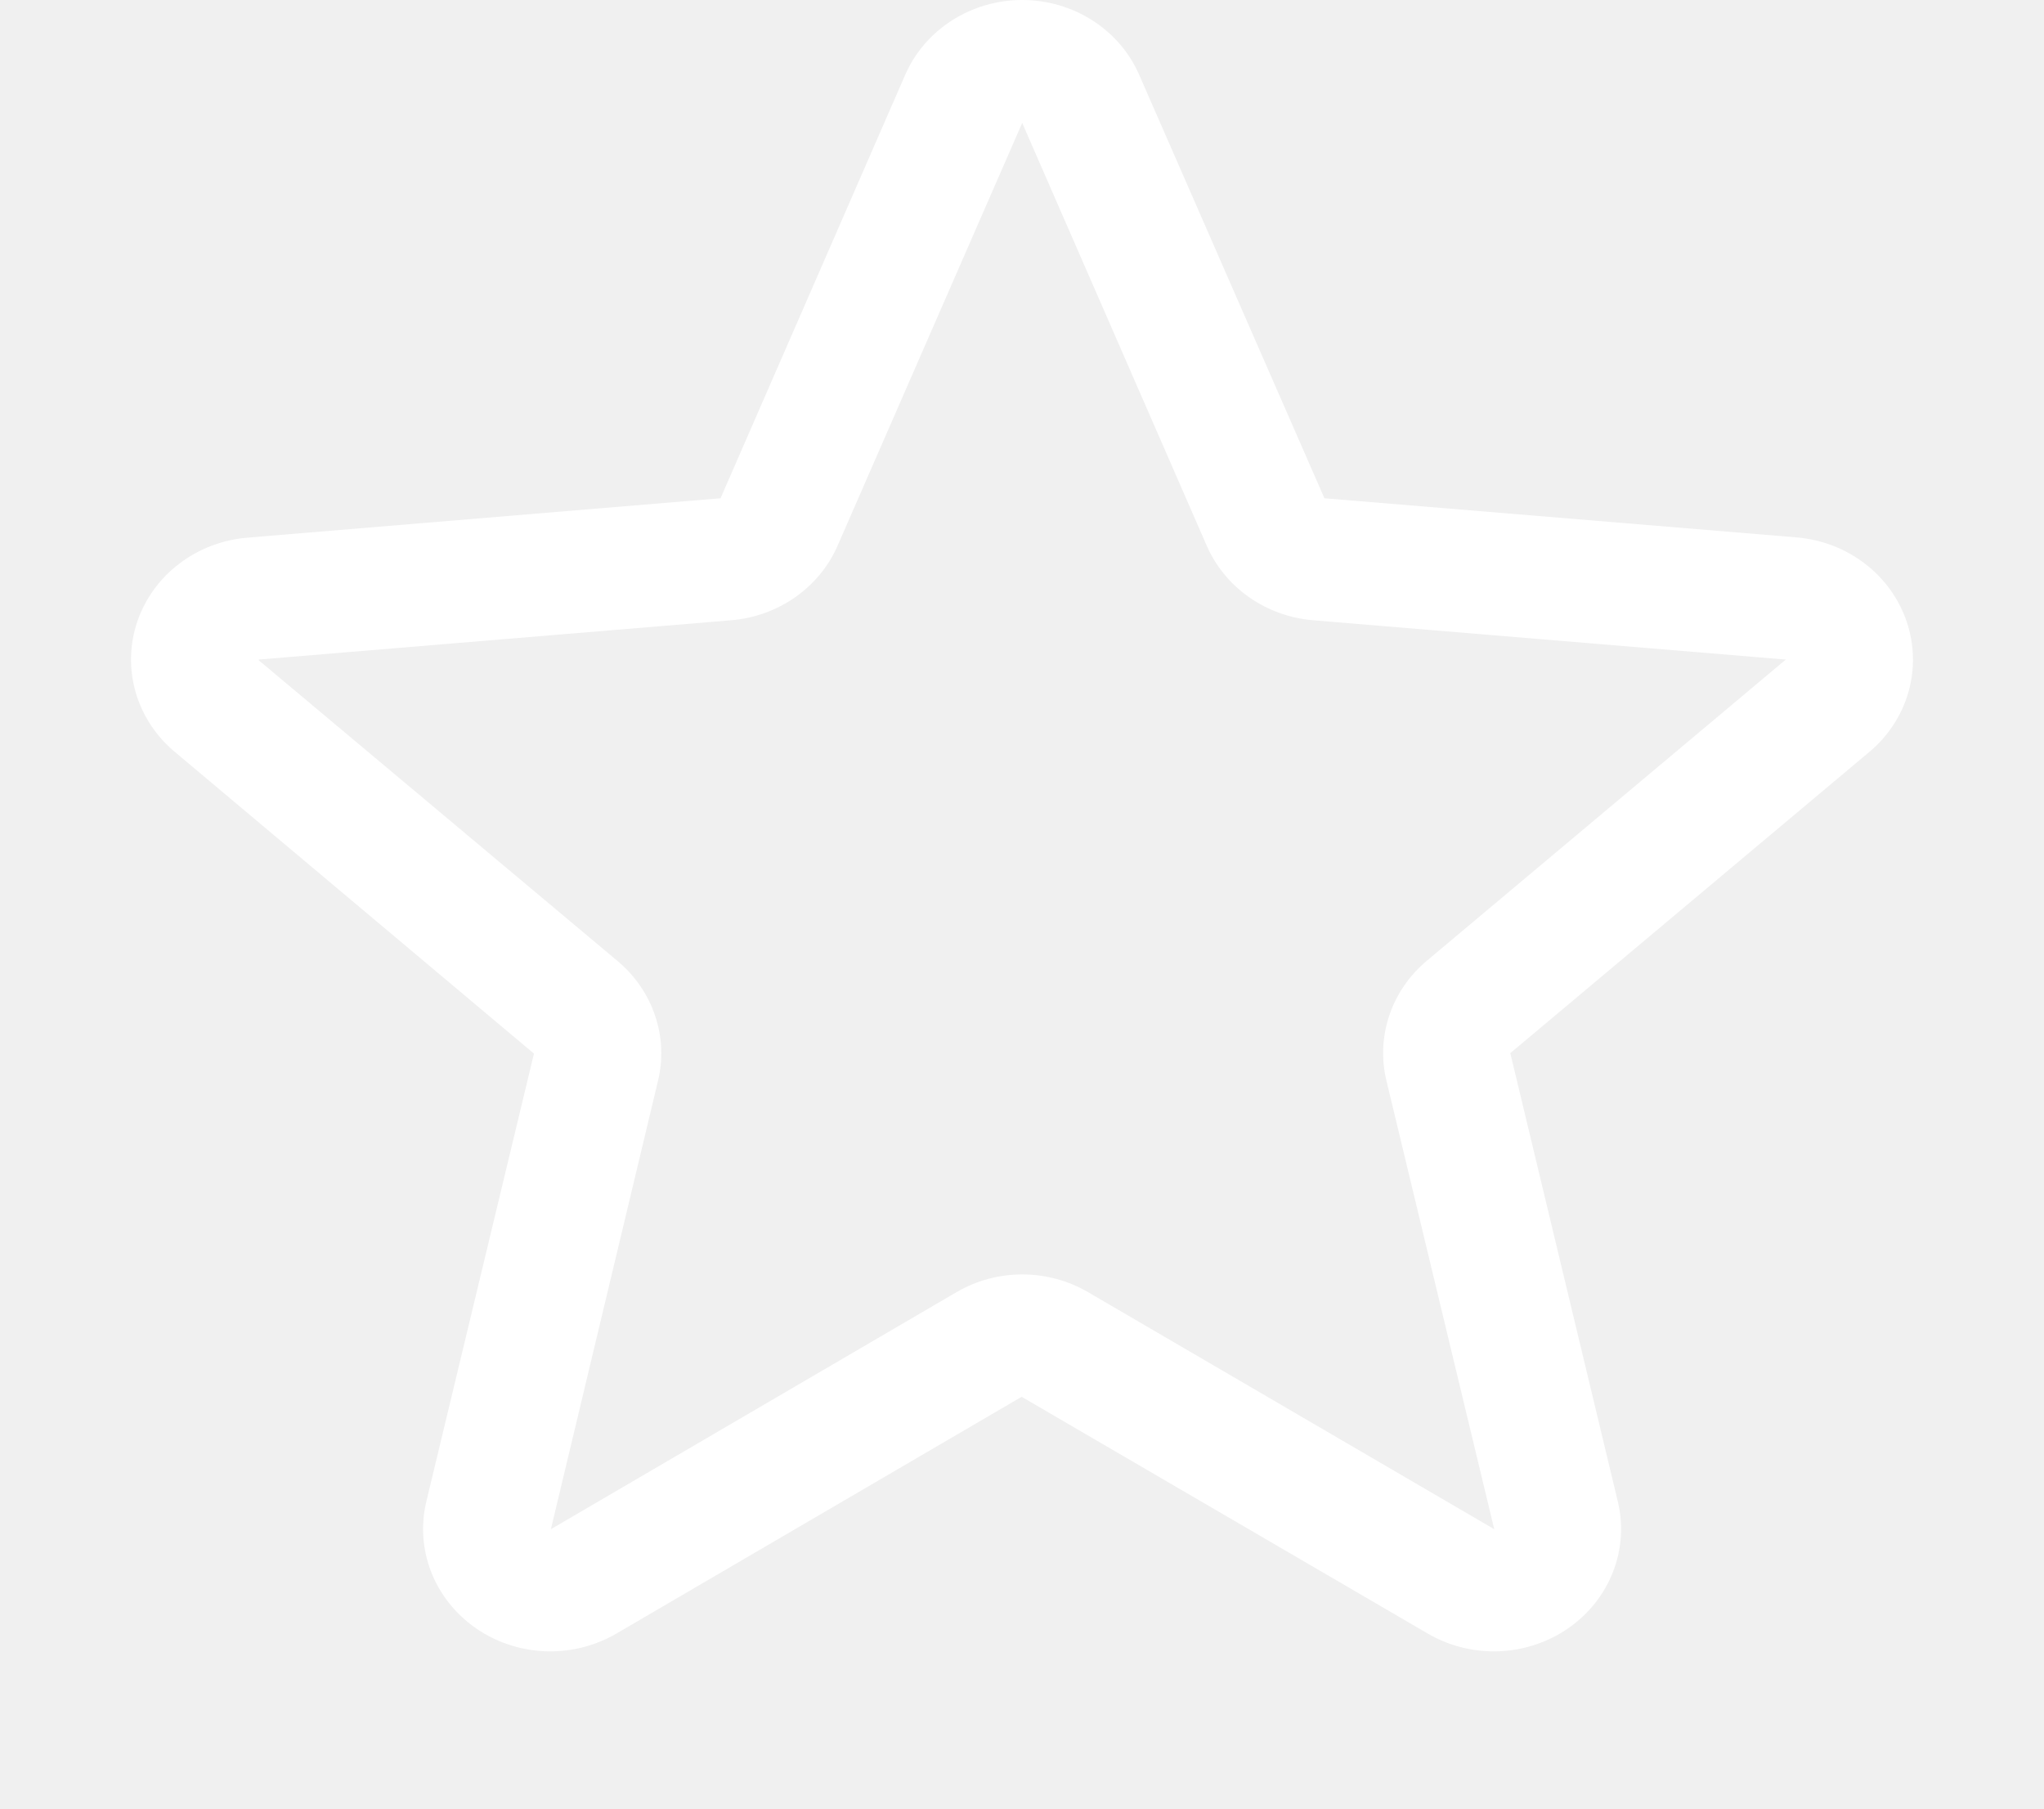
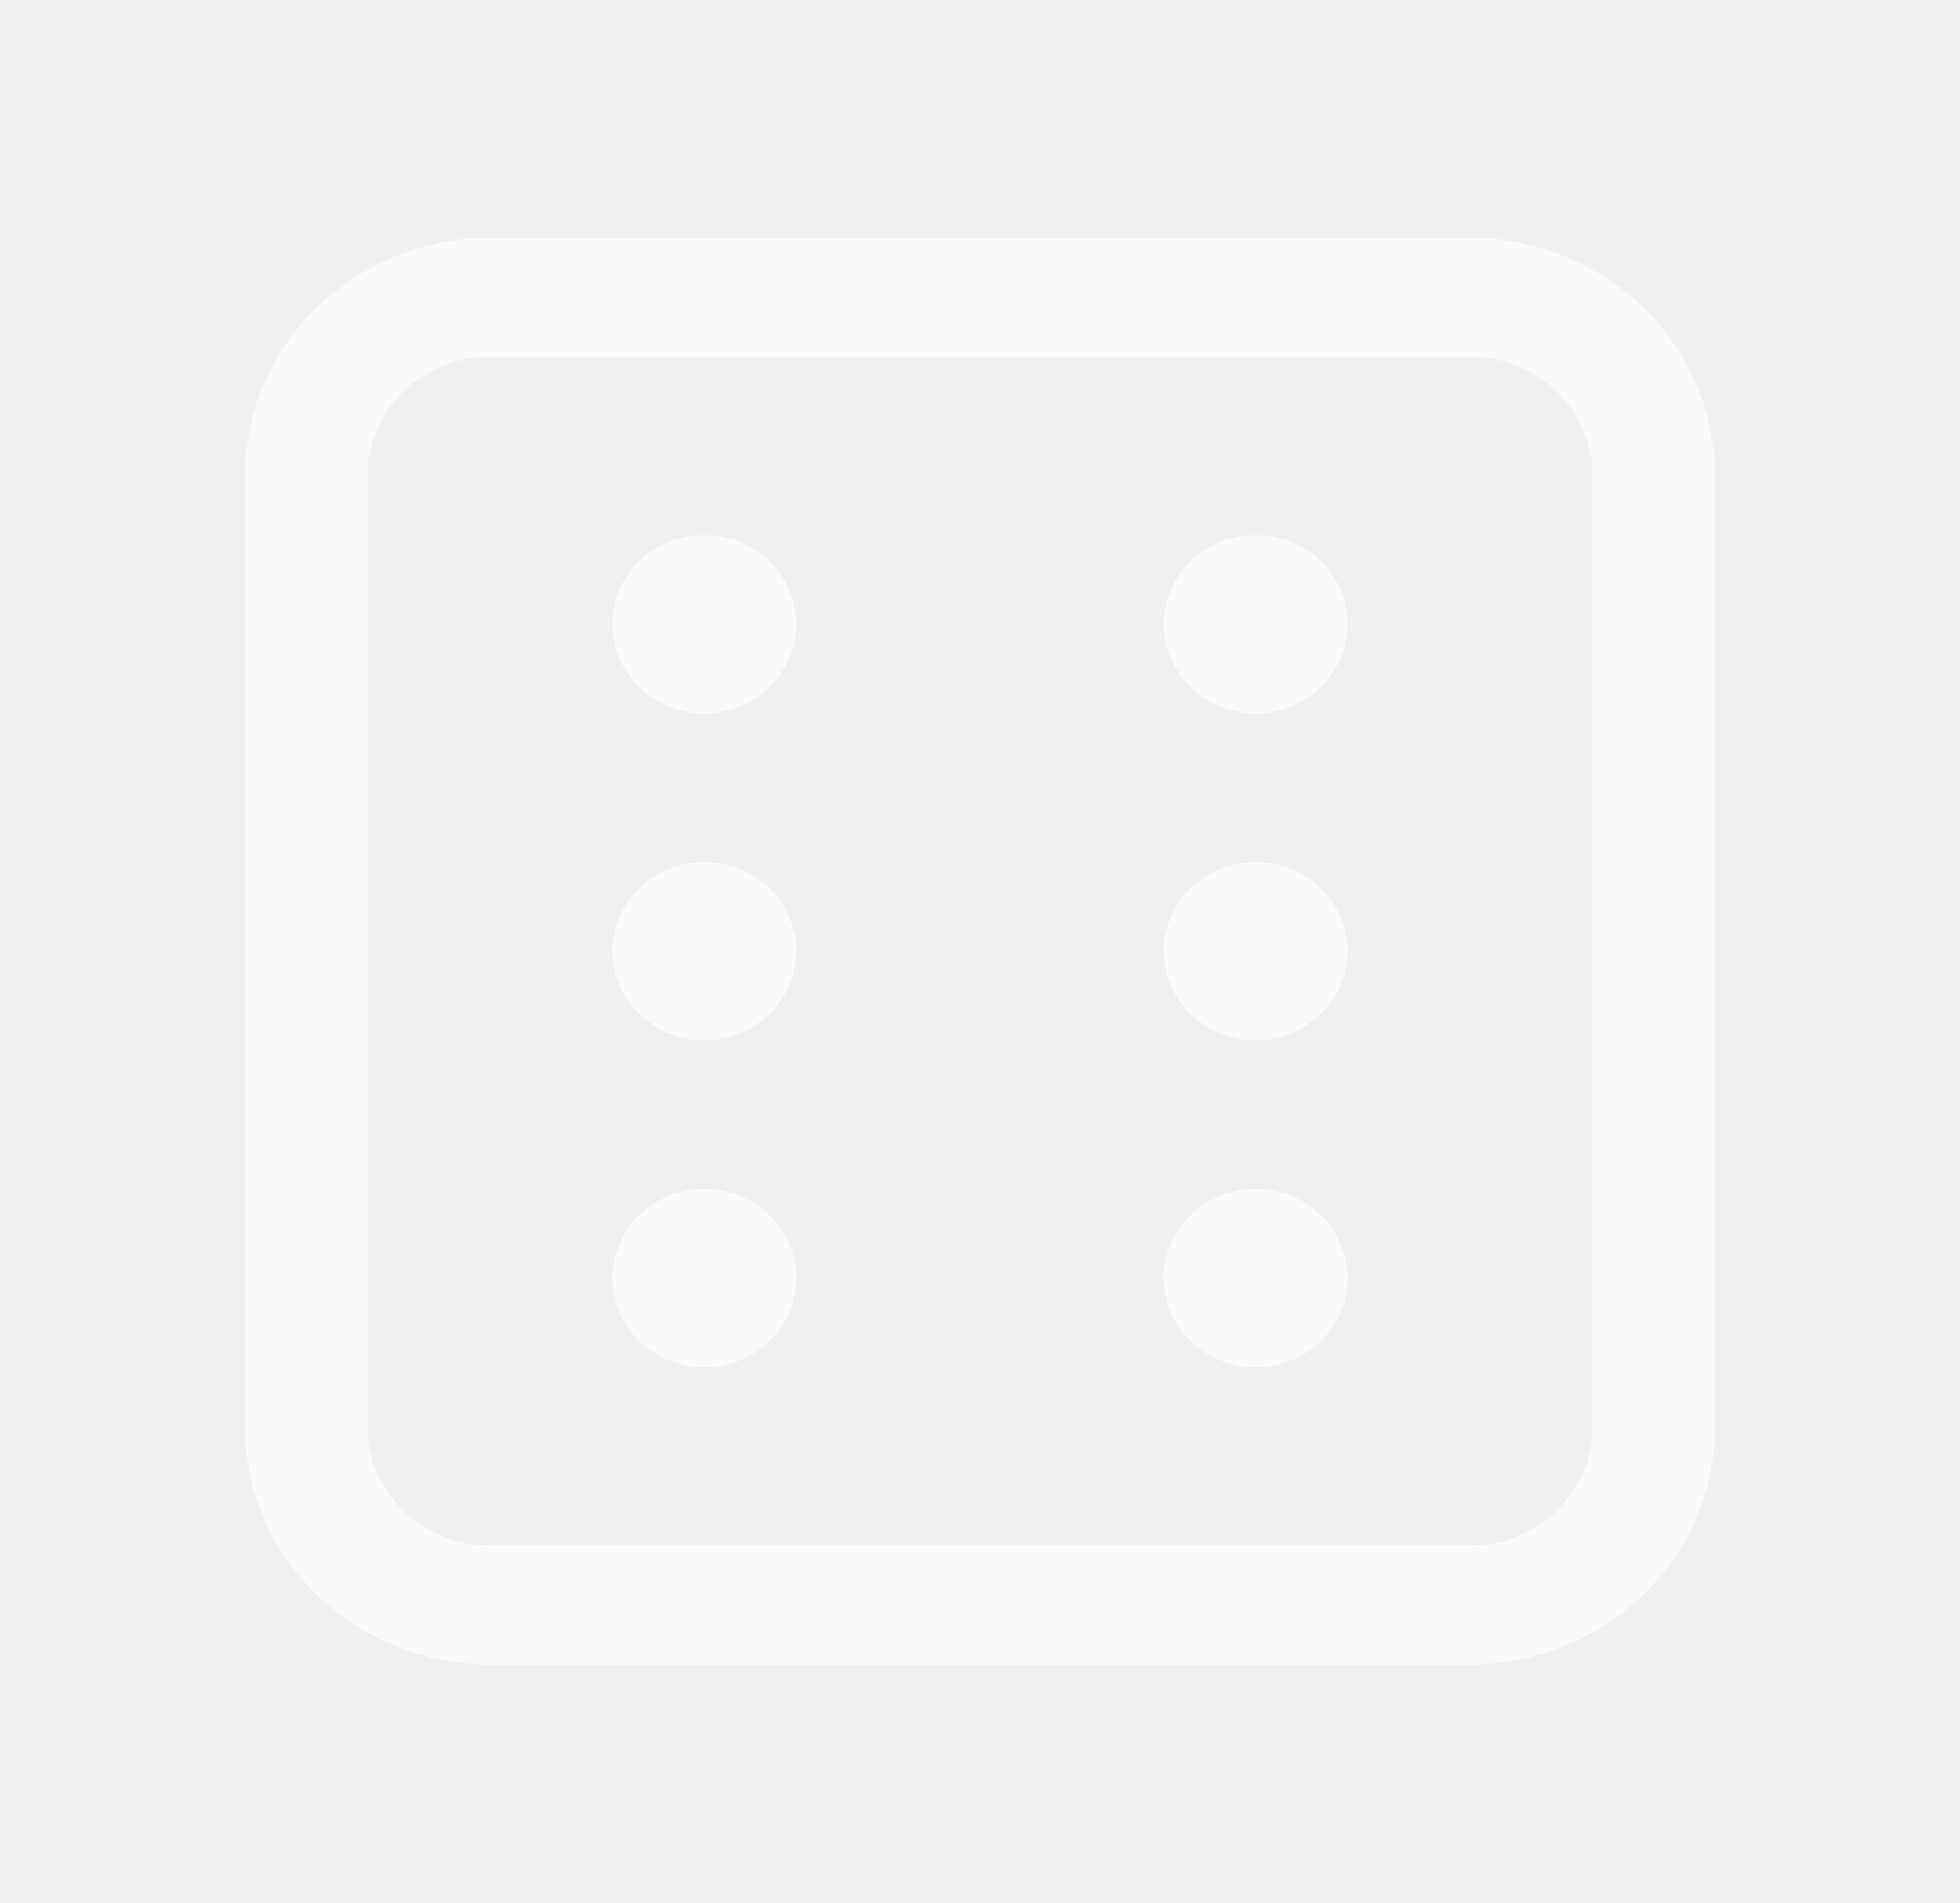
- <svg xmlns="http://www.w3.org/2000/svg" width="78" height="69" viewBox="0 0 78 69" fill="none">
-   <path d="M72.758 23.712C72.463 22.841 71.909 22.072 71.164 21.502C70.419 20.931 69.515 20.584 68.566 20.503L50.541 19.01L43.475 2.861C43.108 2.014 42.487 1.29 41.692 0.781C40.897 0.272 39.963 0 39.008 0C38.053 0 37.119 0.272 36.324 0.781C35.529 1.29 34.908 2.014 34.54 2.861L27.496 19.01L9.449 20.512C8.497 20.589 7.589 20.934 6.839 21.506C6.09 22.076 5.533 22.847 5.237 23.721C4.942 24.596 4.922 25.534 5.179 26.419C5.437 27.304 5.96 28.097 6.685 28.697L20.376 40.196L16.272 57.272C16.055 58.166 16.117 59.101 16.45 59.961C16.783 60.821 17.373 61.567 18.145 62.107C18.917 62.647 19.837 62.956 20.791 62.996C21.745 63.035 22.69 62.804 23.508 62.33L38.987 53.288L54.499 62.33C55.316 62.804 56.261 63.035 57.215 62.996C58.169 62.956 59.09 62.647 59.862 62.107C60.634 61.567 61.223 60.821 61.556 59.961C61.889 59.101 61.951 58.166 61.734 57.272L57.634 40.178L71.322 28.697C72.046 28.095 72.569 27.3 72.824 26.413C73.079 25.526 73.056 24.586 72.758 23.712ZM68.138 25.17L54.45 36.652C53.784 37.209 53.288 37.93 53.017 38.737C52.745 39.545 52.708 40.408 52.908 41.234L57.021 58.34L41.521 49.297C40.765 48.854 39.896 48.62 39.011 48.62C38.125 48.62 37.257 48.854 36.501 49.297L21.022 58.34L25.107 41.246C25.308 40.42 25.271 39.556 24.999 38.749C24.727 37.941 24.232 37.22 23.566 36.663L9.871 25.188C9.87 25.179 9.87 25.17 9.871 25.162L27.912 23.662C28.792 23.588 29.635 23.283 30.349 22.782C31.063 22.281 31.622 21.602 31.963 20.818L39.008 4.69L46.049 20.818C46.391 21.602 46.949 22.281 47.663 22.782C48.377 23.283 49.22 23.588 50.101 23.662L68.144 25.162C68.144 25.162 68.144 25.179 68.144 25.182L68.138 25.17Z" fill="white" />
+ <svg xmlns="http://www.w3.org/2000/svg" width="169" height="164" viewBox="0 0 169 164" fill="none">
+   <path d="M126.75 20.5H42.25C36.647 20.5 31.274 22.66 27.312 26.504C23.351 30.349 21.125 35.563 21.125 41V123C21.125 128.437 23.351 133.651 27.312 137.496C31.274 141.34 36.647 143.5 42.25 143.5H126.75C132.353 143.5 137.726 141.34 141.688 137.496C145.649 133.651 147.875 128.437 147.875 123V41C147.875 35.563 145.649 30.349 141.688 26.504C137.726 22.66 132.353 20.5 126.75 20.5ZM137.312 123C137.312 125.718 136.2 128.326 134.219 130.248C132.238 132.17 129.551 133.25 126.75 133.25H42.25C39.449 133.25 36.762 132.17 34.781 130.248C32.8 128.326 31.688 125.718 31.688 123V41C31.688 38.282 32.8 35.674 34.781 33.752C36.762 31.83 39.449 30.75 42.25 30.75H126.75C129.551 30.75 132.238 31.83 134.219 33.752C136.2 35.674 137.312 38.282 137.312 41V123ZM68.656 53.812C68.656 55.333 68.192 56.819 67.321 58.083C66.451 59.348 65.213 60.333 63.766 60.915C62.318 61.497 60.726 61.649 59.189 61.352C57.652 61.056 56.241 60.324 55.133 59.248C54.025 58.173 53.27 56.803 52.965 55.312C52.659 53.821 52.816 52.275 53.416 50.871C54.015 49.466 55.031 48.265 56.333 47.421C57.636 46.576 59.168 46.125 60.734 46.125C62.835 46.125 64.85 46.935 66.336 48.377C67.822 49.818 68.656 51.774 68.656 53.812ZM116.188 53.812C116.188 55.333 115.723 56.819 114.852 58.083C113.982 59.348 112.745 60.333 111.297 60.915C109.85 61.497 108.257 61.649 106.72 61.352C105.183 61.056 103.772 60.324 102.664 59.248C101.556 58.173 100.802 56.803 100.496 55.312C100.19 53.821 100.347 52.275 100.947 50.871C101.546 49.466 102.562 48.265 103.864 47.421C105.167 46.576 106.699 46.125 108.266 46.125C110.367 46.125 112.382 46.935 113.867 48.377C115.353 49.818 116.188 51.774 116.188 53.812ZM68.656 82C68.656 83.52 68.192 85.007 67.321 86.271C66.451 87.535 65.213 88.52 63.766 89.102C62.318 89.684 60.726 89.836 59.189 89.54C57.652 89.243 56.241 88.511 55.133 87.436C54.025 86.361 53.27 84.991 52.965 83.5C52.659 82.008 52.816 80.463 53.416 79.058C54.015 77.653 55.031 76.453 56.333 75.608C57.636 74.763 59.168 74.312 60.734 74.312C62.835 74.312 64.85 75.122 66.336 76.564C67.822 78.006 68.656 79.961 68.656 82ZM116.188 82C116.188 83.52 115.723 85.007 114.852 86.271C113.982 87.535 112.745 88.52 111.297 89.102C109.85 89.684 108.257 89.836 106.72 89.54C105.183 89.243 103.772 88.511 102.664 87.436C101.556 86.361 100.802 84.991 100.496 83.5C100.19 82.008 100.347 80.463 100.947 79.058C101.546 77.653 102.562 76.453 103.864 75.608C105.167 74.763 106.699 74.312 108.266 74.312C110.367 74.312 112.382 75.122 113.867 76.564C115.353 78.006 116.188 79.961 116.188 82ZM68.656 110.188C68.656 111.708 68.192 113.194 67.321 114.458C66.451 115.723 65.213 116.708 63.766 117.29C62.318 117.872 60.726 118.024 59.189 117.727C57.652 117.431 56.241 116.698 55.133 115.623C54.025 114.548 53.27 113.178 52.965 111.687C52.659 110.196 52.816 108.65 53.416 107.246C54.015 105.841 55.031 104.64 56.333 103.796C57.636 102.951 59.168 102.5 60.734 102.5C62.835 102.5 64.85 103.31 66.336 104.752C67.822 106.193 68.656 108.149 68.656 110.188ZM116.188 110.188C116.188 111.708 115.723 113.194 114.852 114.458C113.982 115.723 112.745 116.708 111.297 117.29C109.85 117.872 108.257 118.024 106.72 117.727C105.183 117.431 103.772 116.698 102.664 115.623C101.556 114.548 100.802 113.178 100.496 111.687C100.19 110.196 100.347 108.65 100.947 107.246C101.546 105.841 102.562 104.64 103.864 103.796C105.167 102.951 106.699 102.5 108.266 102.5C110.367 102.5 112.382 103.31 113.867 104.752C115.353 106.193 116.188 108.149 116.188 110.188Z" fill="#FAFAFA" />
</svg>
